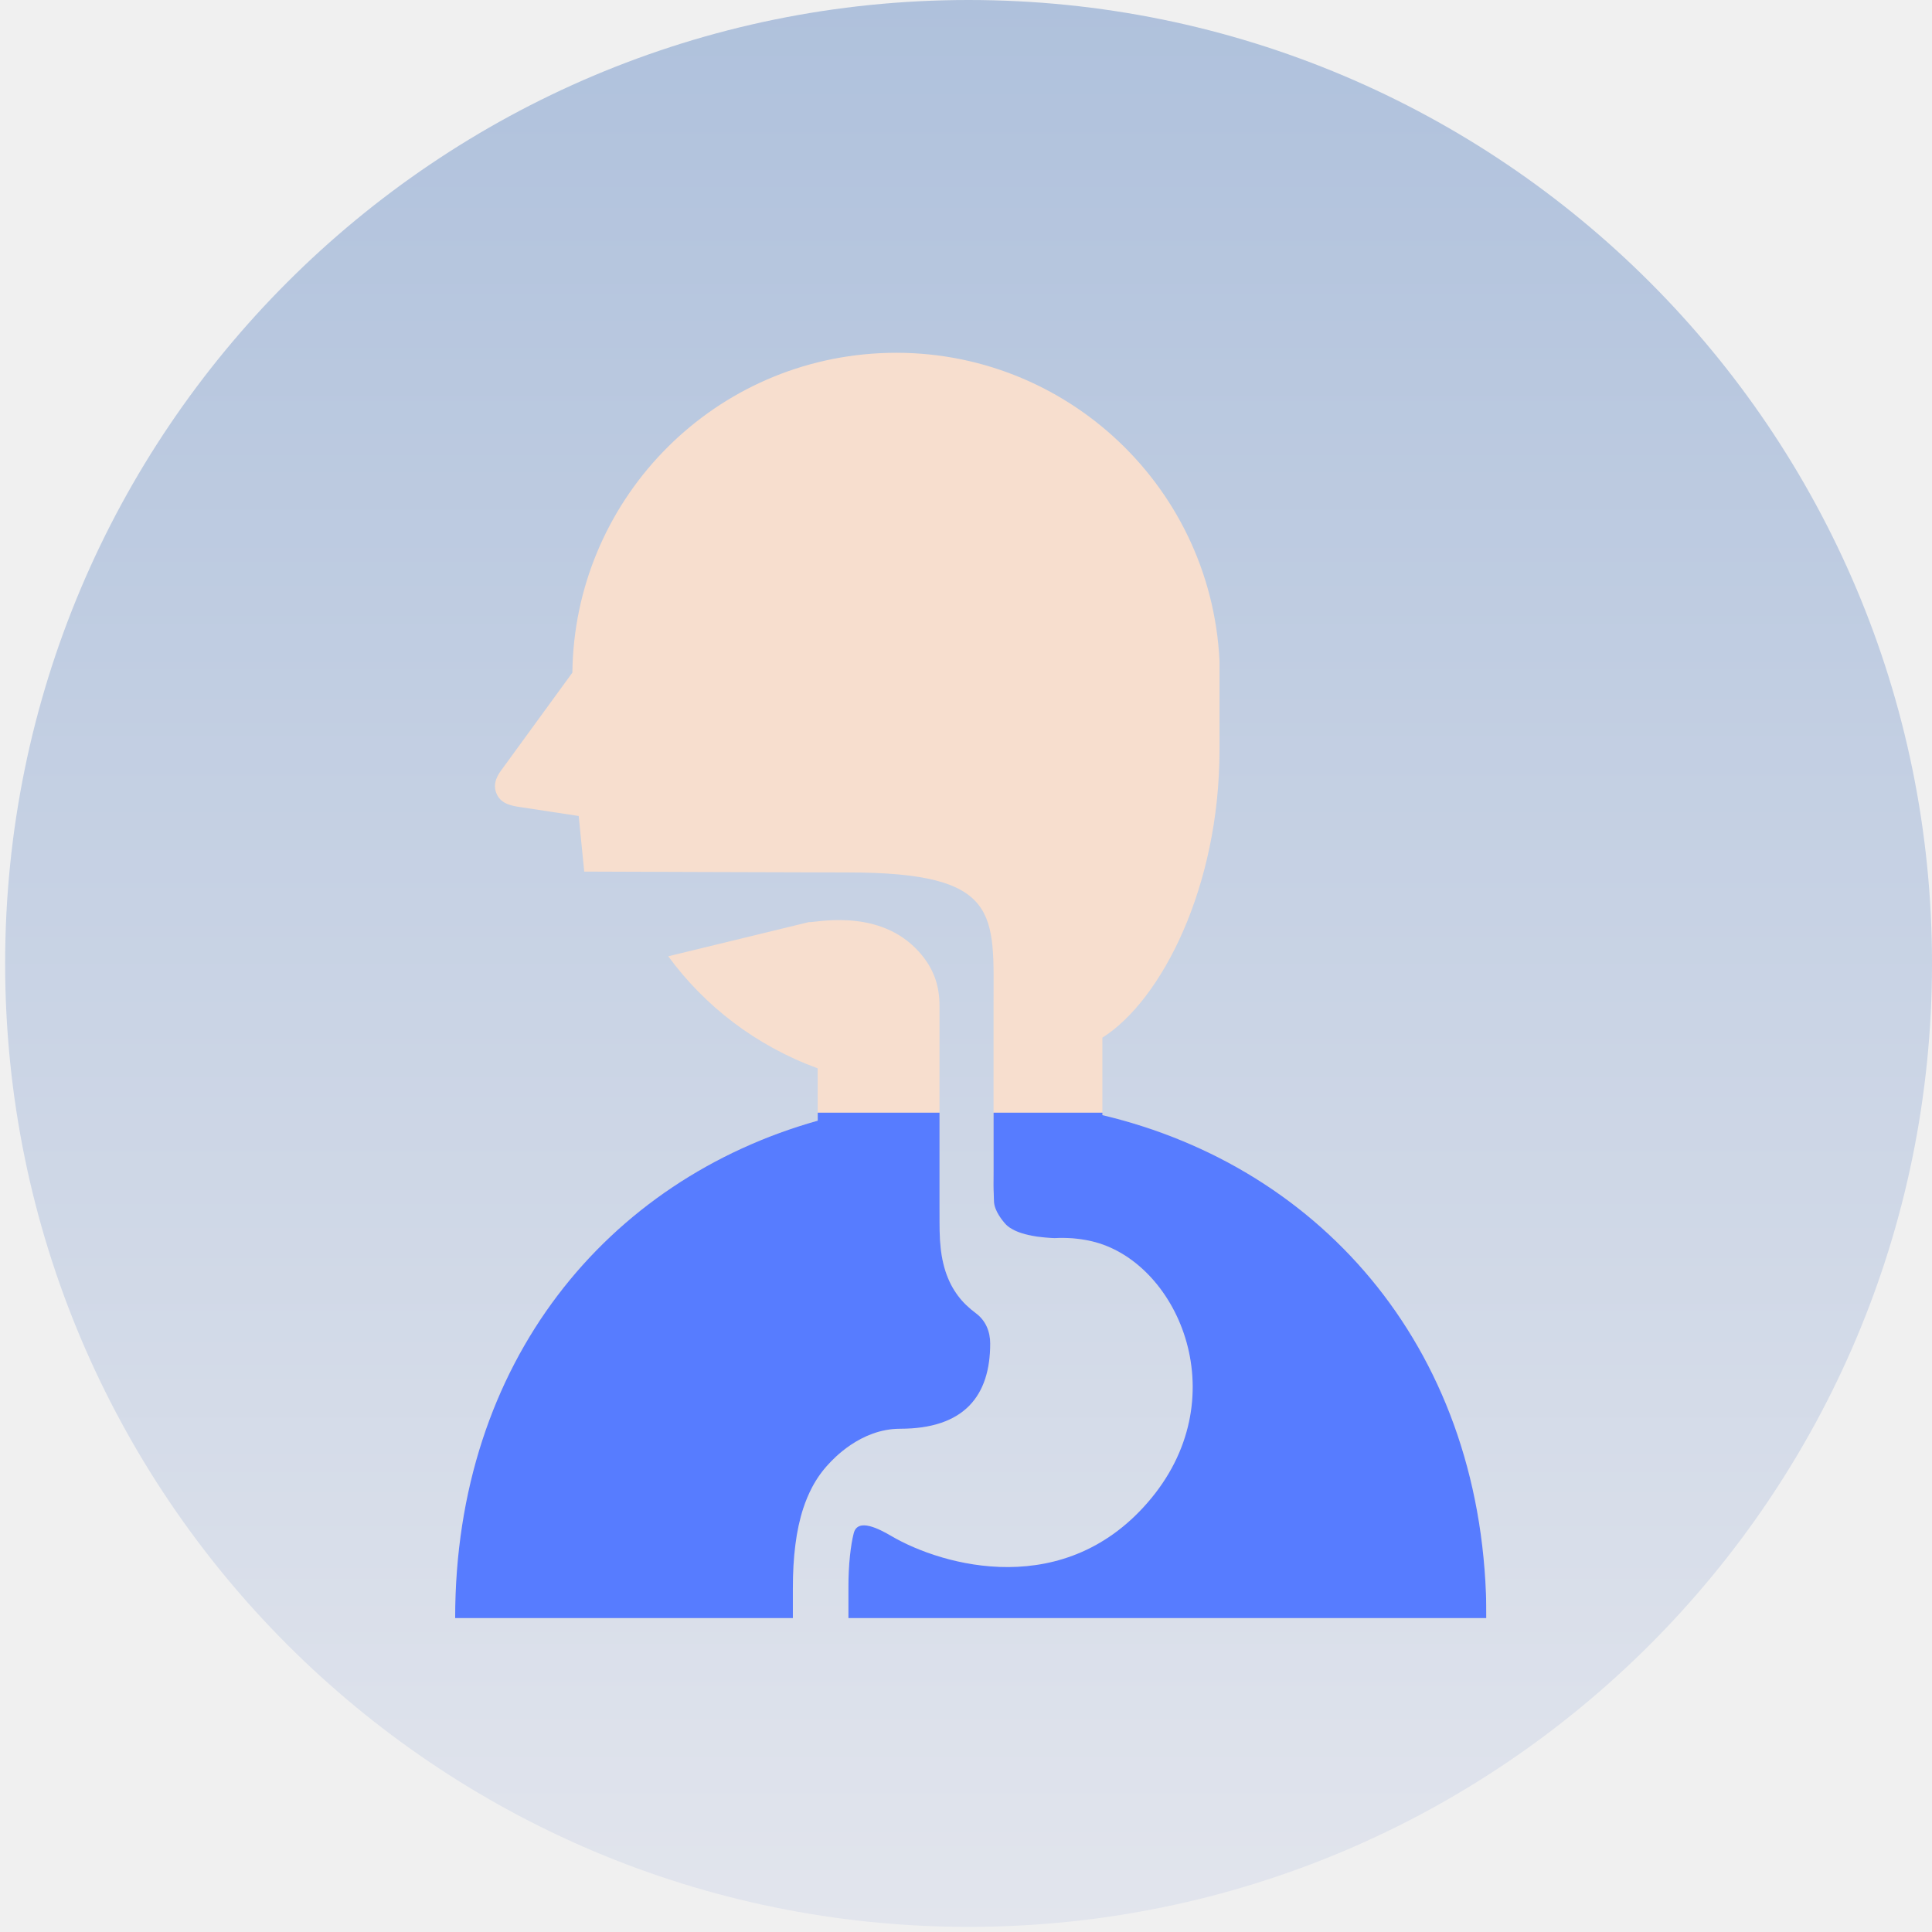
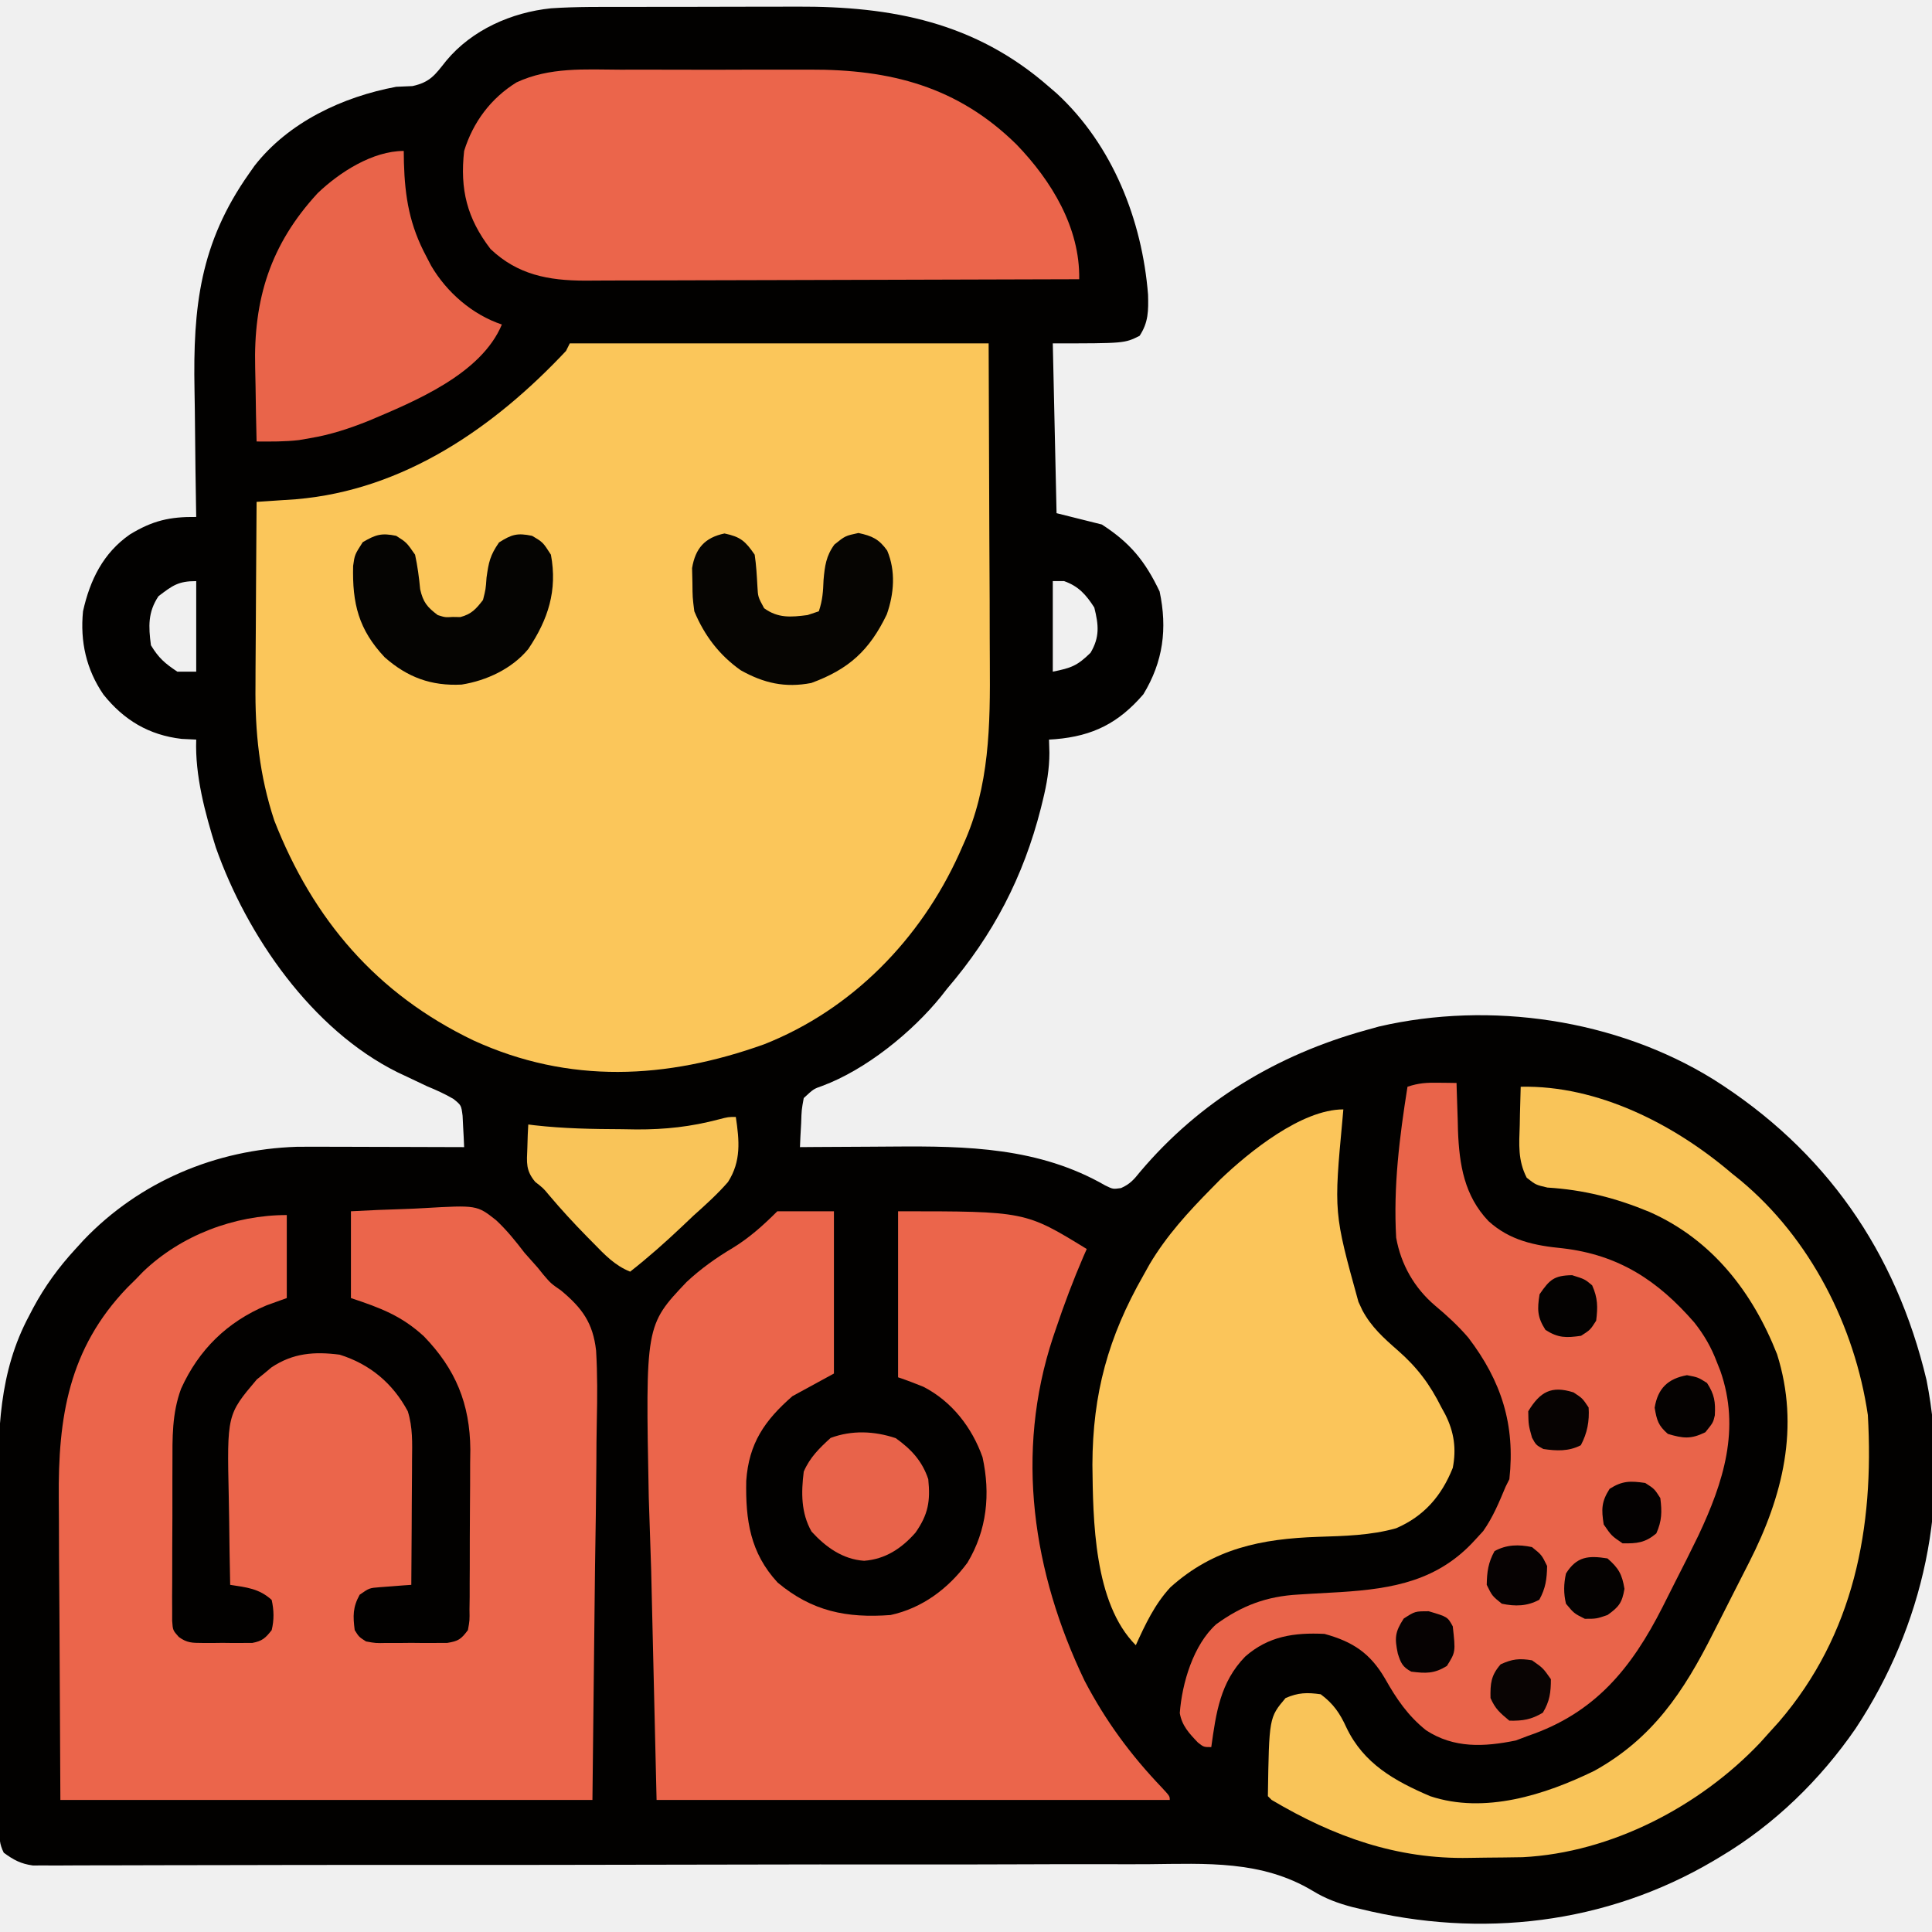
- <svg xmlns="http://www.w3.org/2000/svg" width="126" height="126" viewBox="0 0 126 126" fill="none">
-   <circle cx="63.168" cy="62.833" r="62.833" fill="url(#paint0_linear_4741_2378)" />
-   <path d="M64.577 87.625C64.577 86.856 64.295 86.131 63.646 85.648C63.192 85.31 62.794 84.935 62.482 84.514C62.301 84.273 62.147 84.023 62.016 83.772C61.868 83.48 61.749 83.187 61.656 82.898C61.55 82.565 61.475 82.238 61.419 81.918C61.356 81.553 61.324 81.201 61.301 80.856C61.278 80.465 61.273 80.093 61.273 79.735C61.273 79.405 61.271 79.085 61.271 78.793V78.581V77.108V76.524C61.271 76.524 61.271 68.415 61.271 65.59C61.271 64.252 60.886 63.016 59.702 61.832C57.06 59.191 53.003 60.213 52.762 60.135L43.58 62.366C45.957 65.605 49.281 68.193 53.328 69.674V73.087C39.629 76.939 29.682 88.795 29.682 105.527H42.688H51.707V103.575C51.707 102.55 51.76 101.613 51.87 100.752C51.979 99.888 52.147 99.098 52.384 98.372C52.543 97.889 52.734 97.433 52.958 97.005C53.258 96.433 53.626 95.917 54.054 95.464C54.301 95.204 56.099 93.18 58.703 93.18C62.888 93.18 64.577 91.029 64.577 87.625Z" fill="#F7DECE" />
-   <path d="M71.895 72.726V67.674C75.76 65.229 79.533 57.826 79.533 48.914V43.096C78.964 31.447 69.057 22.464 57.407 23.033C46.194 23.582 37.453 32.787 37.329 43.867L32.691 50.233C32.313 50.734 32.132 51.283 32.431 51.86C32.741 52.447 33.393 52.555 33.922 52.636L37.742 53.217L38.102 56.843C38.102 56.843 52.91 56.899 55.3 56.899C65.358 56.899 64.796 59.639 64.796 65.59C64.796 68.415 64.796 76.013 64.796 76.013V76.358C64.796 76.685 64.791 77.002 64.791 77.302C64.791 77.67 64.821 78.015 64.821 78.322C64.821 78.972 65.433 79.664 65.526 79.777C65.579 79.84 65.642 79.901 65.718 79.966C65.803 80.037 65.909 80.107 66.045 80.18C66.199 80.266 66.393 80.349 66.634 80.427C66.912 80.515 67.256 80.593 67.669 80.654C67.992 80.697 68.359 80.732 68.775 80.747C69.523 80.707 70.341 80.754 71.18 80.948C76.73 82.222 80.648 90.936 75.093 97.697C69.535 104.459 61.437 102.114 58.138 100.18C57.34 99.714 55.937 98.969 55.675 99.994C55.567 100.417 55.491 100.905 55.431 101.454C55.365 102.082 55.327 102.787 55.33 103.575V105.526H81.464H96.939C96.939 88.231 86.309 76.146 71.895 72.726Z" fill="#F7DECE" />
-   <mask id="mask0_4741_2378" style="mask-type:alpha" maskUnits="userSpaceOnUse" x="29" y="23" width="68" height="83">
-     <path d="M64.579 87.625C64.579 86.856 64.297 86.131 63.648 85.648C63.194 85.31 62.797 84.935 62.484 84.514C62.303 84.273 62.149 84.023 62.018 83.772C61.87 83.48 61.751 83.187 61.658 82.898C61.552 82.565 61.477 82.238 61.421 81.918C61.358 81.553 61.326 81.201 61.303 80.856C61.28 80.465 61.275 80.093 61.275 79.735C61.275 79.405 61.273 79.085 61.273 78.793V78.581V77.108V76.524C61.273 76.524 61.273 68.415 61.273 65.59C61.273 64.252 60.887 63.016 59.704 61.832C57.062 59.191 53.005 60.213 52.764 60.135L43.582 62.366C45.959 65.605 49.283 68.193 53.33 69.674V73.087C39.631 76.939 29.684 88.795 29.684 105.527H42.69H51.709V103.575C51.709 102.55 51.761 101.613 51.872 100.752C51.981 99.888 52.149 99.098 52.386 98.372C52.545 97.889 52.736 97.433 52.96 97.005C53.26 96.433 53.628 95.917 54.056 95.464C54.303 95.204 56.101 93.18 58.705 93.18C62.89 93.18 64.579 91.029 64.579 87.625Z" fill="white" />
-     <path d="M71.897 72.726V67.674C75.762 65.229 79.535 57.826 79.535 48.914V43.096C78.966 31.447 69.059 22.464 57.41 23.033C46.196 23.582 37.455 32.787 37.331 43.867L32.693 50.233C32.315 50.734 32.134 51.283 32.433 51.86C32.743 52.447 33.395 52.555 33.924 52.636L37.744 53.217L38.104 56.843C38.104 56.843 52.912 56.899 55.302 56.899C65.359 56.899 64.798 59.639 64.798 65.59C64.798 68.415 64.798 76.013 64.798 76.013V76.358C64.798 76.685 64.793 77.002 64.793 77.302C64.793 77.67 64.823 78.015 64.823 78.322C64.823 78.972 65.435 79.664 65.528 79.777C65.581 79.84 65.644 79.901 65.72 79.966C65.805 80.037 65.911 80.107 66.047 80.18C66.201 80.266 66.395 80.349 66.636 80.427C66.913 80.515 67.258 80.593 67.671 80.654C67.994 80.697 68.361 80.732 68.777 80.747C69.525 80.707 70.343 80.754 71.182 80.948C76.732 82.222 80.65 90.936 75.095 97.697C69.537 104.459 61.439 102.114 58.14 100.18C57.342 99.714 55.939 98.969 55.677 99.994C55.569 100.417 55.493 100.905 55.433 101.454C55.367 102.082 55.329 102.787 55.332 103.575V105.526H81.466H96.941C96.941 88.231 86.311 76.146 71.897 72.726Z" fill="#F7DECE" />
-   </mask>
-   <g mask="url(#mask0_4741_2378)">
-     <rect x="29.684" y="72.566" width="67.257" height="33.629" fill="#577CFF" />
-   </g>
-   <defs>
-     <linearGradient id="paint0_linear_4741_2378" x1="63.168" y1="0" x2="63.168" y2="125.665" gradientUnits="userSpaceOnUse">
-       <stop stop-color="#AFC1DC" />
-       <stop offset="1" stop-color="#E2E5ED" />
-     </linearGradient>
-   </defs>
+ <svg xmlns="http://www.w3.org/2000/svg" version="1.1" width="512" height="512">
+   <path d="M0 0 C1.7 -0.003 3.4 -0.007 5.1 -0.01 C8.655 -0.016 12.211 -0.018 15.766 -0.017 C20.281 -0.017 24.796 -0.031 29.31 -0.048 C32.821 -0.059 36.332 -0.061 39.843 -0.061 C41.505 -0.062 43.168 -0.066 44.83 -0.074 C69.999 -0.181 92.061 4.059 111.586 21.168 C112.274 21.761 112.963 22.354 113.672 22.965 C128.445 36.629 136.261 56.512 137.832 76.262 C137.937 80.451 137.96 83.58 135.586 87.168 C131.586 89.168 131.586 89.168 112.586 89.168 C112.916 104.018 113.246 118.868 113.586 134.168 C117.546 135.158 121.506 136.148 125.586 137.168 C133.148 142.05 137.081 146.919 140.898 154.918 C142.981 164.762 141.848 173.511 136.586 182.168 C130.032 189.775 123.231 193.21 113.309 194.055 C112.456 194.111 112.456 194.111 111.586 194.168 C111.619 195.323 111.653 196.478 111.688 197.668 C111.682 201.973 110.989 205.997 109.961 210.168 C109.782 210.9 109.603 211.632 109.419 212.386 C104.792 230.559 96.809 245.908 84.586 260.168 C84.07 260.828 83.555 261.488 83.023 262.168 C75.317 271.724 63.016 281.679 51.453 285.957 C49.2 286.746 49.2 286.746 46.586 289.168 C46.01 292.318 46.01 292.318 45.902 295.82 C45.836 297.005 45.77 298.189 45.701 299.41 C45.663 300.32 45.625 301.23 45.586 302.168 C46.871 302.157 48.155 302.147 49.479 302.136 C54.315 302.1 59.152 302.077 63.988 302.058 C66.068 302.048 68.148 302.035 70.228 302.017 C89.879 301.856 108.944 302.237 126.465 312.312 C128.528 313.325 128.528 313.325 130.668 313.02 C133.05 311.962 134.084 310.762 135.711 308.73 C151.535 290.002 171.986 277.699 195.586 271.168 C197.307 270.688 197.307 270.688 199.062 270.199 C228.503 263.391 261.856 268.267 287.586 284.168 C317.351 302.932 336.046 329.876 344.14 363.915 C350.525 396.2 343.351 429.009 325.344 456.243 C315.996 469.833 303.761 481.731 289.586 490.168 C288.956 490.545 288.327 490.922 287.678 491.311 C259.154 508.133 226.006 511.913 194.023 504.043 C193.329 503.88 192.635 503.717 191.92 503.548 C188.094 502.524 184.891 501.354 181.485 499.275 C167.927 491.123 153.244 492.055 137.956 492.199 C133.953 492.228 129.951 492.209 125.948 492.197 C119.031 492.182 112.114 492.195 105.197 492.229 C95.191 492.276 85.185 492.277 75.179 492.265 C58.933 492.247 42.687 492.263 26.441 492.302 C10.683 492.34 -5.075 492.369 -20.834 492.382 C-21.806 492.383 -22.779 492.384 -23.781 492.385 C-34.395 492.393 -45.01 492.398 -55.624 492.397 C-57.023 492.397 -57.023 492.397 -58.45 492.396 C-62.177 492.396 -65.903 492.396 -69.63 492.395 C-80.536 492.392 -91.442 492.401 -102.349 492.434 C-109.18 492.454 -116.011 492.464 -122.842 492.466 C-126.784 492.468 -130.726 492.475 -134.668 492.495 C-138.274 492.514 -141.881 492.519 -145.488 492.512 C-147.413 492.513 -149.338 492.528 -151.263 492.544 C-152.976 492.537 -152.976 492.537 -154.724 492.53 C-156.202 492.534 -156.202 492.534 -157.709 492.538 C-160.92 492.099 -162.806 491.061 -165.414 489.168 C-166.608 486.779 -166.548 485.299 -166.561 482.631 C-166.568 481.676 -166.576 480.72 -166.583 479.735 C-166.586 478.683 -166.588 477.631 -166.591 476.546 C-166.598 475.44 -166.604 474.334 -166.611 473.195 C-166.631 469.517 -166.642 465.838 -166.652 462.16 C-166.658 460.273 -166.658 460.273 -166.665 458.348 C-166.683 452.366 -166.698 446.384 -166.706 440.401 C-166.716 433.529 -166.742 426.657 -166.783 419.785 C-166.817 413.811 -166.828 407.836 -166.833 401.861 C-166.837 399.335 -166.849 396.808 -166.868 394.281 C-166.983 377.615 -166.759 361.846 -158.664 346.793 C-158.149 345.803 -158.149 345.803 -157.623 344.793 C-154.526 339.027 -150.853 333.985 -146.414 329.168 C-145.704 328.389 -144.994 327.611 -144.262 326.809 C-129.441 311.284 -109.202 302.789 -87.8 302.082 C-84.95 302.053 -82.103 302.055 -79.254 302.07 C-78.223 302.072 -77.193 302.073 -76.131 302.075 C-72.871 302.08 -69.611 302.093 -66.352 302.105 C-64.128 302.11 -61.905 302.115 -59.682 302.119 C-54.259 302.13 -48.837 302.147 -43.414 302.168 C-43.479 300.395 -43.571 298.623 -43.675 296.852 C-43.747 295.372 -43.747 295.372 -43.821 293.862 C-44.175 291.077 -44.175 291.077 -46.226 289.41 C-48.499 288.074 -50.788 287.047 -53.227 286.043 C-54.98 285.22 -56.73 284.389 -58.477 283.551 C-59.755 282.95 -59.755 282.95 -61.059 282.337 C-83.804 271.049 -100.984 246.129 -109.227 222.73 C-112.05 213.678 -114.761 203.706 -114.414 194.168 C-115.693 194.106 -116.972 194.044 -118.289 193.98 C-126.969 192.971 -133.585 188.998 -139.012 182.219 C-143.557 175.572 -145.206 168.172 -144.414 160.168 C-142.569 151.859 -139.055 144.706 -131.977 139.793 C-125.967 136.138 -121.448 135.085 -114.414 135.168 C-114.427 134.442 -114.441 133.715 -114.454 132.967 C-114.576 126.041 -114.667 119.115 -114.725 112.189 C-114.756 108.629 -114.798 105.071 -114.867 101.512 C-115.281 79.54 -113.449 62.649 -100.414 44.168 C-99.693 43.141 -99.693 43.141 -98.957 42.094 C-89.918 30.501 -75.541 23.806 -61.414 21.168 C-59.977 21.092 -58.54 21.028 -57.102 20.98 C-52.365 19.937 -51.107 17.982 -48.176 14.293 C-41.357 6.069 -30.852 1.448 -20.378 0.367 C-13.599 -0.089 -6.792 0.003 0 0 Z M-124.414 156.168 C-127.24 160.407 -127.074 164.189 -126.414 169.168 C-124.363 172.563 -122.709 173.971 -119.414 176.168 C-117.764 176.168 -116.114 176.168 -114.414 176.168 C-114.414 168.248 -114.414 160.328 -114.414 152.168 C-119.184 152.168 -120.686 153.331 -124.414 156.168 Z M112.586 152.168 C112.586 160.088 112.586 168.008 112.586 176.168 C117.558 175.174 119.086 174.573 122.586 171.168 C125.062 167.004 124.744 163.799 123.586 159.168 C121.395 155.768 119.436 153.534 115.586 152.168 C114.596 152.168 113.606 152.168 112.586 152.168 Z " fill="#020100" transform="translate(166.4141,1.832031)" />
+   <path d="M0 0 C36.63 0 73.26 0 111 0 C111.062 17.139 111.124 34.279 111.188 51.938 C111.215 57.317 111.242 62.696 111.27 68.238 C111.284 74.89 111.284 74.89 111.286 78.02 C111.291 80.171 111.301 82.322 111.317 84.473 C111.429 101.079 111.294 117.474 104.25 132.875 C103.721 134.071 103.721 134.071 103.181 135.292 C92.945 157.889 74.774 176.569 51.5 185.75 C25.646 195.015 -0.172 196.354 -25.56 184.709 C-51.195 172.407 -68.054 152.672 -78.312 126.438 C-82.246 114.506 -83.443 103.047 -83.293 90.535 C-83.287 89.122 -83.283 87.708 -83.28 86.295 C-83.269 82.63 -83.24 78.966 -83.206 75.302 C-83.175 71.541 -83.162 67.779 -83.146 64.018 C-83.115 56.678 -83.064 49.339 -83 42 C-82.041 41.937 -81.081 41.874 -80.093 41.809 C-78.833 41.724 -77.573 41.638 -76.276 41.55 C-75.027 41.466 -73.779 41.383 -72.493 41.297 C-43.916 38.87 -20.036 22.271 -1 2 C-0.67 1.34 -0.34 0.68 0 0 Z " fill="#FBC65A" transform="translate(151,91)" />
+   <path d="M0 0 C4.791 -0.255 9.557 -0.473 14.349 -0.604 C15.973 -0.659 17.595 -0.734 19.217 -0.83 C33.389 -1.647 33.389 -1.647 38.468 2.359 C41.293 4.992 43.66 7.93 46 11 C47.158 12.32 48.324 13.633 49.5 14.938 C49.996 15.554 50.491 16.171 51.002 16.806 C52.983 19.121 52.983 19.121 55.71 21.019 C61.279 25.662 64.14 29.567 64.97 36.909 C65.341 43.117 65.301 49.322 65.161 55.537 C65.078 59.334 65.05 63.127 65.041 66.925 C64.983 76.034 64.83 85.142 64.688 94.25 C64.347 124.816 64.347 124.816 64 156 C17.47 156 -29.06 156 -77 156 C-77.082 139.809 -77.165 123.619 -77.25 106.938 C-77.286 101.853 -77.323 96.769 -77.36 91.531 C-77.378 85.251 -77.378 85.251 -77.382 82.297 C-77.388 80.265 -77.402 78.232 -77.422 76.199 C-77.628 54.705 -74.855 36.431 -59.234 20.207 C-58.128 19.115 -58.128 19.115 -57 18 C-56.386 17.364 -55.773 16.729 -55.141 16.074 C-45.018 6.319 -30.827 1 -17 1 C-17 8.26 -17 15.52 -17 23 C-18.774 23.639 -20.547 24.279 -22.375 24.938 C-32.782 29.307 -40.337 36.696 -45 47 C-47.452 53.62 -47.306 60.045 -47.301 67.047 C-47.305 68.295 -47.309 69.543 -47.314 70.829 C-47.321 74.129 -47.318 77.429 -47.312 80.729 C-47.313 83.426 -47.332 86.123 -47.35 88.821 C-47.368 92.042 -47.365 95.263 -47.363 98.484 C-47.372 99.694 -47.382 100.903 -47.391 102.149 C-47.382 103.827 -47.382 103.827 -47.372 105.538 C-47.373 106.523 -47.374 107.508 -47.374 108.522 C-47.197 111.045 -47.197 111.045 -45.61 112.817 C-43.469 114.39 -42.078 114.387 -39.438 114.398 C-38.558 114.402 -37.679 114.406 -36.773 114.41 C-35.401 114.393 -35.401 114.393 -34 114.375 C-32.627 114.392 -32.627 114.392 -31.227 114.41 C-30.347 114.406 -29.468 114.402 -28.562 114.398 C-27.759 114.395 -26.956 114.392 -26.129 114.388 C-23.504 113.91 -22.621 113.08 -21 111 C-20.337 108.258 -20.391 105.752 -21 103 C-24.315 99.978 -27.677 99.665 -32 99 C-32.124 93.202 -32.215 87.404 -32.275 81.605 C-32.3 79.636 -32.334 77.667 -32.377 75.699 C-32.847 53.91 -32.847 53.91 -24.938 44.562 C-23.978 43.789 -23.978 43.789 -23 43 C-22.361 42.464 -21.721 41.928 -21.062 41.375 C-15.329 37.552 -9.714 37.144 -3 38 C5.025 40.504 11.111 45.591 15.074 53.01 C16.409 57.319 16.246 61.411 16.195 65.895 C16.192 66.842 16.19 67.789 16.187 68.765 C16.176 71.781 16.15 74.797 16.125 77.812 C16.115 79.861 16.106 81.91 16.098 83.959 C16.076 88.973 16.041 93.986 16 99 C15.237 99.053 14.474 99.107 13.688 99.162 C12.692 99.24 11.695 99.318 10.668 99.398 C9.183 99.509 9.183 99.509 7.669 99.623 C4.866 99.841 4.866 99.841 2.312 101.625 C0.476 104.948 0.525 107.266 1 111 C2.123 112.793 2.123 112.793 4 114 C6.559 114.462 6.559 114.462 9.438 114.398 C10.497 114.402 11.557 114.406 12.648 114.41 C14.307 114.393 14.307 114.393 16 114.375 C17.106 114.387 18.212 114.398 19.352 114.41 C20.411 114.406 21.471 114.402 22.562 114.398 C23.533 114.395 24.504 114.392 25.504 114.388 C28.504 113.922 29.193 113.397 31 111 C31.469 108.444 31.469 108.444 31.42 105.526 C31.436 104.403 31.452 103.281 31.468 102.125 C31.468 100.302 31.468 100.302 31.469 98.441 C31.476 97.187 31.484 95.932 31.492 94.639 C31.503 91.977 31.507 89.315 31.501 86.653 C31.496 83.942 31.51 81.232 31.542 78.521 C31.585 74.598 31.594 70.677 31.594 66.754 C31.61 65.557 31.627 64.359 31.643 63.126 C31.546 51.03 27.732 41.797 19.324 33.125 C13.353 27.666 7.886 25.629 0 23 C0 15.41 0 7.82 0 0 Z " fill="#EB654B" transform="translate(93,321)" />
+   <path d="M0 0 C4.95 0 9.9 0 15 0 C15 14.19 15 28.38 15 43 C11.37 44.98 7.74 46.96 4 49 C-3.354 55.42 -7.546 61.484 -8.238 71.418 C-8.443 81.8 -7.218 90.496 0.086 98.398 C9.21 106.033 18.404 107.858 30 107 C38.401 105.178 45.293 100.009 50.379 93.137 C55.554 84.525 56.52 74.935 54.383 65.184 C51.581 57.263 46.228 50.361 38.688 46.5 C36.483 45.603 34.258 44.753 32 44 C32 29.48 32 14.96 32 0 C65.703 0 65.703 0 82 10 C81.709 10.657 81.417 11.315 81.117 11.992 C78.396 18.307 76.001 24.671 73.812 31.188 C73.563 31.923 73.313 32.658 73.056 33.416 C62.909 64.103 67.682 95.793 81.438 124.438 C87.011 135.078 93.611 144.058 101.875 152.699 C104 155 104 155 104 156 C59.12 156 14.24 156 -32 156 C-32.474 135.849 -32.949 115.699 -33.438 94.938 C-33.647 88.621 -33.856 82.305 -34.072 75.797 C-34.95 30.242 -34.95 30.242 -24.06 18.754 C-20.297 15.237 -16.215 12.331 -11.789 9.7 C-7.401 7.026 -3.627 3.627 0 0 Z " fill="#EB654B" transform="translate(206,321)" />
+   <path d="M0 0 C0.901 0.009 1.802 0.018 2.73 0.027 C3.418 0.039 4.105 0.051 4.812 0.062 C4.827 0.646 4.842 1.23 4.857 1.832 C4.932 4.534 5.029 7.236 5.125 9.938 C5.148 10.855 5.17 11.773 5.193 12.719 C5.543 21.737 6.87 29.946 13.273 36.664 C18.943 41.816 25.5 43.156 32.938 43.875 C47.841 45.62 58.177 52.436 67.836 63.555 C70.467 66.893 72.311 70.097 73.812 74.062 C74.109 74.809 74.405 75.555 74.711 76.324 C80.116 91.72 75.55 105.886 68.913 119.972 C66.887 124.165 64.79 128.319 62.667 132.463 C61.565 134.619 60.484 136.785 59.402 138.951 C51.203 155.129 41.518 167.05 23.812 173.062 C22.173 173.681 22.173 173.681 20.5 174.312 C12.092 176.023 4.118 176.425 -3.266 171.602 C-8.101 167.73 -11.098 163.298 -14.125 157.938 C-18.06 151.178 -22.679 148.119 -30.188 146.062 C-38.236 145.673 -45.028 146.666 -51.188 152.062 C-57.829 158.884 -58.92 166.984 -60.188 176.062 C-62.188 176.062 -62.188 176.062 -63.73 174.848 C-66.033 172.435 -67.957 170.411 -68.531 167.051 C-67.94 159.059 -64.926 148.955 -58.875 143.5 C-52.023 138.533 -45.512 136.098 -37.094 135.633 C-35.898 135.559 -34.701 135.486 -33.469 135.41 C-30.98 135.264 -28.49 135.123 -26 134.988 C-11.86 134.097 0.037 131.925 9.812 121.062 C10.833 119.949 10.833 119.949 11.875 118.812 C14.468 115.132 16.081 111.199 17.812 107.062 C18.142 106.403 18.473 105.743 18.812 105.062 C20.396 90.63 16.713 79.087 7.938 67.562 C5.224 64.401 2.318 61.732 -0.875 59.062 C-6.357 54.404 -9.919 48.189 -11.188 41.062 C-11.961 27.518 -10.309 14.421 -8.188 1.062 C-5.173 0.058 -3.146 -0.041 0 0 Z " fill="#E9644A" transform="translate(381.1875,286.9375)" />
+   <path d="M0 0 C1.9 -0.003 3.801 -0.007 5.701 -0.012 C9.674 -0.017 13.647 -0.009 17.62 0.01 C22.672 0.032 27.724 0.019 32.776 -0.005 C36.699 -0.019 40.622 -0.014 44.546 -0.004 C46.406 -0.001 48.267 -0.005 50.127 -0.014 C71.447 -0.098 89.296 4.434 104.93 19.844 C114.173 29.436 121.754 41.854 121.52 55.531 C103.274 55.601 85.028 55.654 66.782 55.687 C58.309 55.702 49.837 55.723 41.365 55.758 C33.978 55.788 26.592 55.807 19.206 55.814 C15.297 55.817 11.387 55.827 7.478 55.848 C3.794 55.869 0.111 55.875 -3.573 55.871 C-5.561 55.872 -7.549 55.888 -9.537 55.905 C-19.148 55.871 -27.287 54.356 -34.48 47.531 C-40.718 39.396 -42.621 31.74 -41.48 21.531 C-39.117 13.903 -34.405 7.582 -27.606 3.37 C-18.813 -0.73 -9.486 -0.048 0 0 Z " fill="#EB654B" transform="translate(164.4805,18.46875)" />
+   <path d="M0 0 C-0.072 0.828 -0.144 1.655 -0.219 2.508 C-2.532 27.374 -2.532 27.374 4 51 C4.349 51.75 4.699 52.5 5.059 53.273 C7.439 57.686 10.679 60.589 14.438 63.875 C19.612 68.408 22.946 72.87 26 79 C26.338 79.616 26.675 80.232 27.023 80.867 C29.351 85.501 29.987 89.951 29 95 C26.032 102.443 21.388 107.805 14 111 C7.21 112.914 0.258 113.049 -6.748 113.281 C-21.669 113.793 -34.363 116.325 -45.84 126.656 C-49.987 131.131 -52.493 136.486 -55 142 C-66.148 130.852 -66.33 108.704 -66.5 94.188 C-66.442 75.306 -62.303 60.316 -53 44 C-52.444 43.005 -51.889 42.01 -51.316 40.984 C-46.83 33.453 -41.122 27.207 -35 21 C-34.207 20.194 -33.414 19.389 -32.598 18.559 C-25.015 11.304 -11.092 0 0 0 Z " fill="#FBC55A" transform="translate(356,294)" />
+   <path d="M0 0 C20.441 -0.452 40.748 9.962 56 23 C57.108 23.889 57.108 23.889 58.238 24.797 C76.721 40.161 88.53 63.4 92 87 C93.711 116.886 88.341 145.177 68.395 168.352 C67.604 169.226 66.814 170.1 66 171 C65.179 171.915 64.358 172.83 63.512 173.773 C47.513 190.697 23.987 202.988 0.506 204.177 C-2.788 204.232 -6.081 204.277 -9.376 204.295 C-10.778 204.307 -12.18 204.327 -13.581 204.357 C-32.764 204.762 -49.514 198.774 -66 189 C-66.33 188.67 -66.66 188.34 -67 188 C-66.681 167.178 -66.681 167.178 -62.312 162 C-58.94 160.542 -56.636 160.49 -53 161 C-49.63 163.508 -47.888 166.065 -46.188 169.812 C-41.629 179.379 -33.436 183.96 -24 188 C-9.561 192.813 6.458 187.649 19.512 181.289 C34.943 172.731 43.197 160.342 51 144.812 C51.608 143.617 52.218 142.422 52.827 141.227 C54.02 138.886 55.206 136.542 56.389 134.195 C57.774 131.448 59.171 128.707 60.574 125.969 C69.436 108.563 74.047 90.205 67.938 70.875 C61.419 54.351 50.683 40.492 34.101 33.16 C25.177 29.463 16.715 27.309 7.074 26.715 C4 26 4 26 1.598 24.117 C-0.77 19.497 -0.428 15.295 -0.25 10.188 C-0.232 9.208 -0.214 8.229 -0.195 7.221 C-0.148 4.813 -0.083 2.407 0 0 Z " fill="#F9C459" transform="translate(403,288)" />
+   <path d="M0 0 C0.014 1.016 0.028 2.032 0.043 3.078 C0.308 12.32 1.561 19.714 6 28 C6.422 28.811 6.843 29.622 7.277 30.457 C11.412 37.493 18.203 43.401 26 46 C20.515 59.135 3.008 66.318 -9.301 71.52 C-14.464 73.586 -19.385 75.208 -24.875 76.125 C-25.842 76.293 -26.809 76.46 -27.805 76.633 C-31.575 77.066 -35.205 77.023 -39 77 C-39.125 72.129 -39.215 67.26 -39.275 62.388 C-39.3 60.738 -39.333 59.087 -39.377 57.437 C-39.845 39.323 -35.39 24.834 -22.812 11.188 C-17.04 5.653 -8.233 0 0 0 Z " fill="#E9644A" transform="translate(107,40)" />
+   <path d="M0 0 C0.94 6.3 1.456 11.722 -2.076 17.247 C-4.875 20.46 -8.015 23.289 -11.188 26.125 C-12.256 27.132 -13.322 28.142 -14.385 29.156 C-18.769 33.303 -23.252 37.272 -28 41 C-32.081 39.383 -34.806 36.457 -37.812 33.375 C-38.343 32.838 -38.873 32.301 -39.42 31.748 C-42.915 28.185 -46.284 24.538 -49.5 20.719 C-51.016 18.888 -51.016 18.888 -53.172 17.203 C-55.696 14.161 -55.406 12.142 -55.25 8.25 C-55.214 7.08 -55.178 5.909 -55.141 4.703 C-55.094 3.811 -55.048 2.919 -55 2 C-54.175 2.104 -54.175 2.104 -53.333 2.21 C-45.618 3.089 -37.948 3.219 -30.188 3.25 C-28.272 3.281 -28.272 3.281 -26.318 3.312 C-18.698 3.344 -11.88 2.594 -4.505 0.647 C-2 0 -2 0 0 0 Z " fill="#F9C459" transform="translate(195,296)" />
+   <path d="M0 0 C4.25 0.885 5.534 2.032 8 5.625 C8.42 8.428 8.566 11.191 8.723 14.02 C8.876 16.814 8.876 16.814 10.5 19.812 C14.186 22.485 17.588 22.194 22 21.625 C22.99 21.295 23.98 20.965 25 20.625 C25.995 17.639 26.129 15.434 26.25 12.312 C26.571 8.642 26.926 5.942 29.125 2.938 C32 0.625 32 0.625 35.5 -0.125 C39.102 0.647 40.952 1.487 43.113 4.531 C45.417 9.971 44.933 15.969 43.008 21.449 C38.427 30.966 32.969 35.976 23 39.625 C16.065 40.961 10.408 39.678 4.293 36.246 C-1.395 32.225 -5.331 27.037 -8 20.625 C-8.469 16.934 -8.469 16.934 -8.5 13.062 C-8.531 11.782 -8.562 10.502 -8.594 9.184 C-7.722 3.961 -5.232 1.09 0 0 Z " fill="#060502" transform="translate(192,141.375)" />
+   <path d="M0 0 C2.75 1.75 2.75 1.75 5 5 C5.655 8.057 6.061 11.047 6.348 14.16 C7.141 17.615 8.195 18.875 11 21 C12.977 21.622 12.977 21.622 15 21.5 C15.99 21.515 15.99 21.515 17 21.531 C19.959 20.745 21.142 19.404 23 17 C23.724 14.138 23.724 14.138 23.938 11.062 C24.509 6.991 24.862 5.199 27.25 1.75 C30.603 -0.383 32.104 -0.812 36 0 C38.875 1.688 38.875 1.688 41 5 C42.754 14.469 40.28 22.135 35 30 C30.69 35.224 23.935 38.379 17.328 39.422 C9.279 39.831 2.967 37.503 -3.074 32.168 C-9.967 24.841 -11.669 17.927 -11.414 7.945 C-11 5 -11 5 -8.875 1.688 C-5.447 -0.325 -3.9 -0.813 0 0 Z " fill="#050402" transform="translate(105,142)" />
+   <path d="M0 0 C4.072 2.908 7.012 6.035 8.625 10.875 C9.217 16.698 8.618 20.215 5.238 25.043 C1.561 29.219 -2.734 32.079 -8.375 32.5 C-14.045 32.12 -18.576 28.848 -22.312 24.75 C-25.123 19.79 -25.063 14.41 -24.375 8.875 C-22.738 5.097 -20.255 2.677 -17.25 -0.062 C-11.593 -2.153 -5.678 -1.893 0 0 Z " fill="#E8634A" transform="translate(237.375,381.125)" />
+   <path d="M0 0 C2.938 2.062 2.938 2.062 5 5 C5 8.521 4.694 10.843 2.875 13.875 C-0.197 15.718 -2.426 16.062 -6 16 C-8.578 13.852 -9.696 12.915 -11 10 C-11.066 6.119 -10.887 4.018 -8.312 1.062 C-5.214 -0.361 -3.378 -0.552 0 0 Z " fill="#090403" transform="translate(406,440)" />
+   <path d="M0 0 C2.375 1.562 2.375 1.562 4 4 C4.242 7.63 3.643 10.79 1.938 14 C-1.275 15.658 -4.472 15.523 -8 15 C-9.938 13.938 -9.938 13.938 -11 12 C-11.938 8.625 -11.938 8.625 -12 5 C-8.847 -0.181 -5.871 -1.861 0 0 Z " fill="#070302" transform="translate(417,369)" />
+   <path d="M0 0 C4.993 1.479 4.993 1.479 6.375 4 C7.13 10.792 7.13 10.792 4.812 14.5 C1.465 16.56 -0.765 16.491 -4.625 16 C-6.954 14.758 -7.414 13.669 -8.195 11.195 C-9.044 7.107 -8.976 5.538 -6.625 1.938 C-3.625 0 -3.625 0 0 0 Z " fill="#060202" transform="translate(378.625,427)" />
+   <path d="M0 0 C3.375 1.062 3.375 1.062 5.312 2.688 C6.812 6.039 6.829 8.432 6.375 12.062 C4.812 14.5 4.812 14.5 2.375 16.062 C-1.565 16.625 -3.683 16.666 -7.062 14.5 C-9.255 11.079 -9.255 9.053 -8.625 5.062 C-5.946 1.166 -4.782 0.082 0 0 Z " fill="#040201" transform="translate(416.625,337.9375)" />
+   <path d="M0 0 C2.938 0.562 2.938 0.562 5.312 2.062 C7.284 5.096 7.583 7.082 7.383 10.652 C6.938 12.562 6.938 12.562 4.875 15.125 C1.026 17.009 -0.987 16.77 -5.062 15.562 C-7.613 13.341 -7.996 11.954 -8.562 8.625 C-7.727 3.51 -5.079 0.933 0 0 Z " fill="#050201" transform="translate(447.0625,364.4375)" />
+   <path d="M0 0 C2.562 2.062 2.562 2.062 4 5 C3.94 8.468 3.61 10.888 1.938 13.938 C-1.279 15.701 -4.494 15.739 -8 15 C-10.562 12.938 -10.562 12.938 -12 10 C-11.94 6.532 -11.61 4.112 -9.938 1.062 C-6.721 -0.701 -3.506 -0.739 0 0 Z " fill="#060202" transform="translate(406,410)" />
+   <path d="M0 0 C2.438 1.562 2.438 1.562 4 4 C4.454 7.63 4.437 10.023 2.938 13.375 C-0.02 15.856 -2.181 16.066 -6 16 C-8.938 14 -8.938 14 -11 11 C-11.63 7.01 -11.63 4.983 -9.438 1.562 C-6.058 -0.604 -3.94 -0.563 0 0 Z " fill="#040101" transform="translate(436,393)" />
+   <path d="M0 0 C2.961 2.582 3.868 4.189 4.5 8.062 C3.874 11.74 3.027 12.849 0 15 C-2.938 16 -2.938 16 -6 16 C-8.875 14.562 -8.875 14.562 -11 12 C-11.659 9.198 -11.61 6.808 -11 4 C-8.174 -0.521 -5.095 -0.819 0 0 Z " fill="#050201" transform="translate(426,413)" />
</svg>
